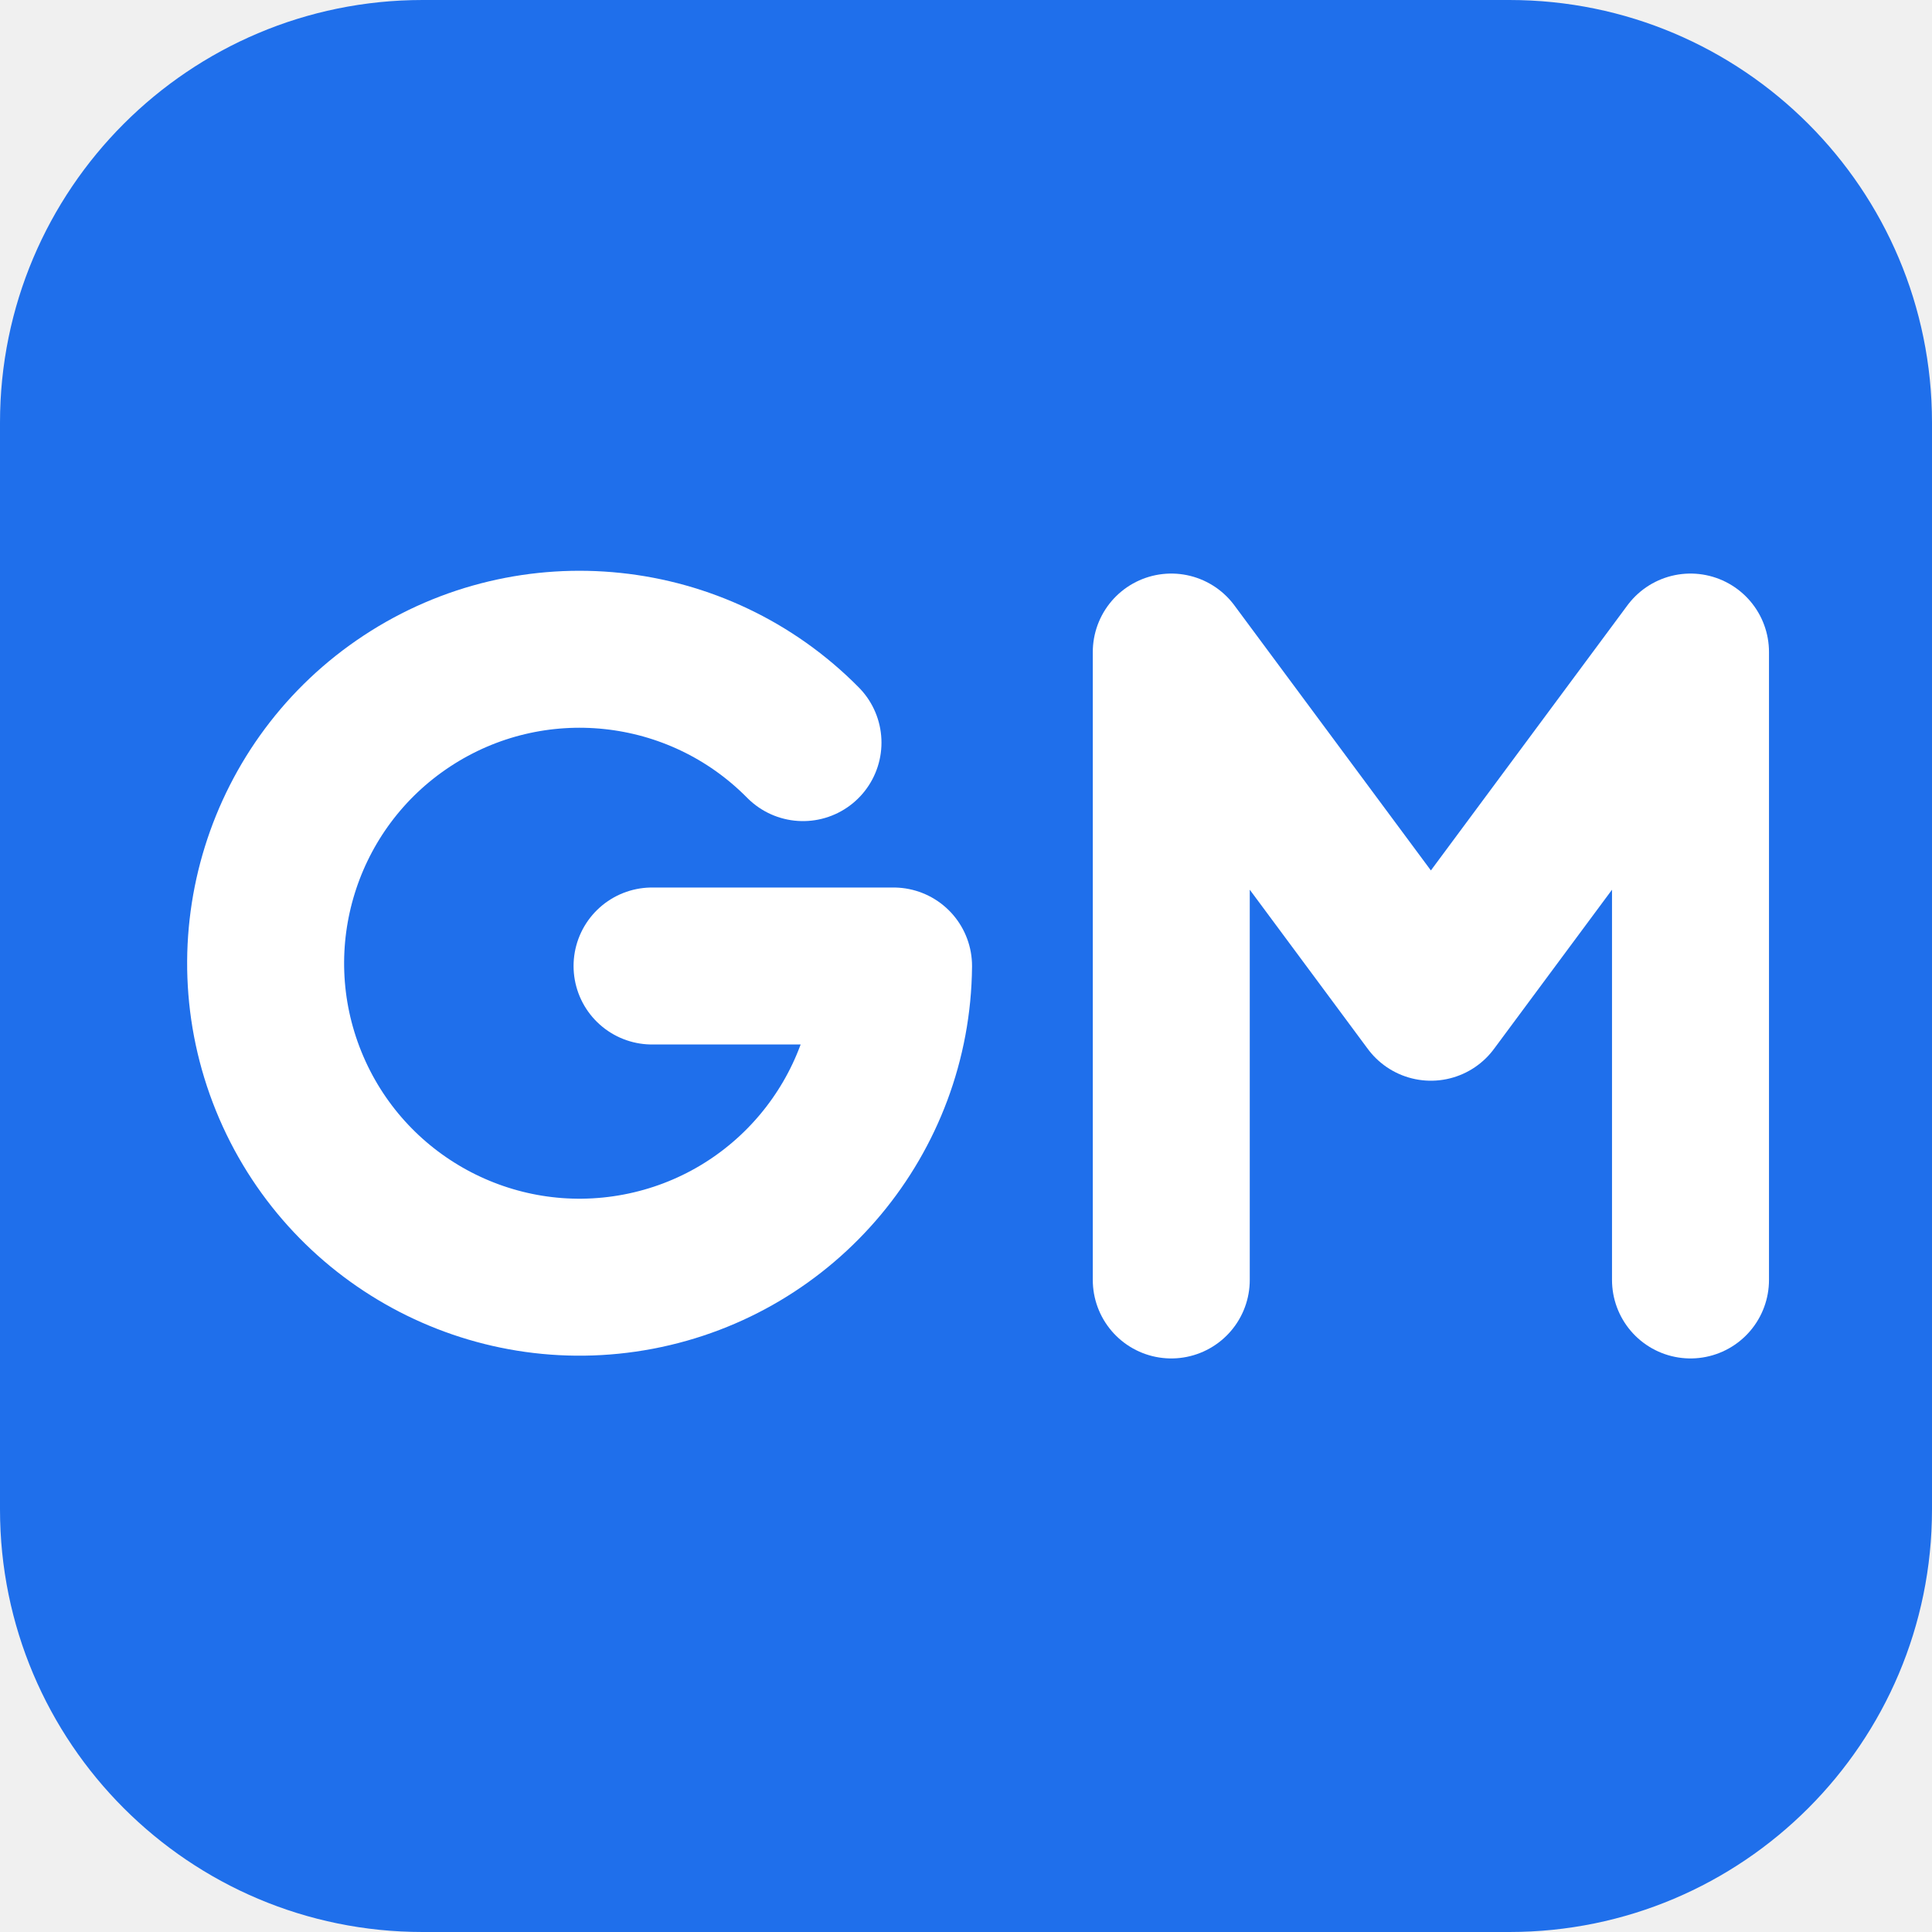
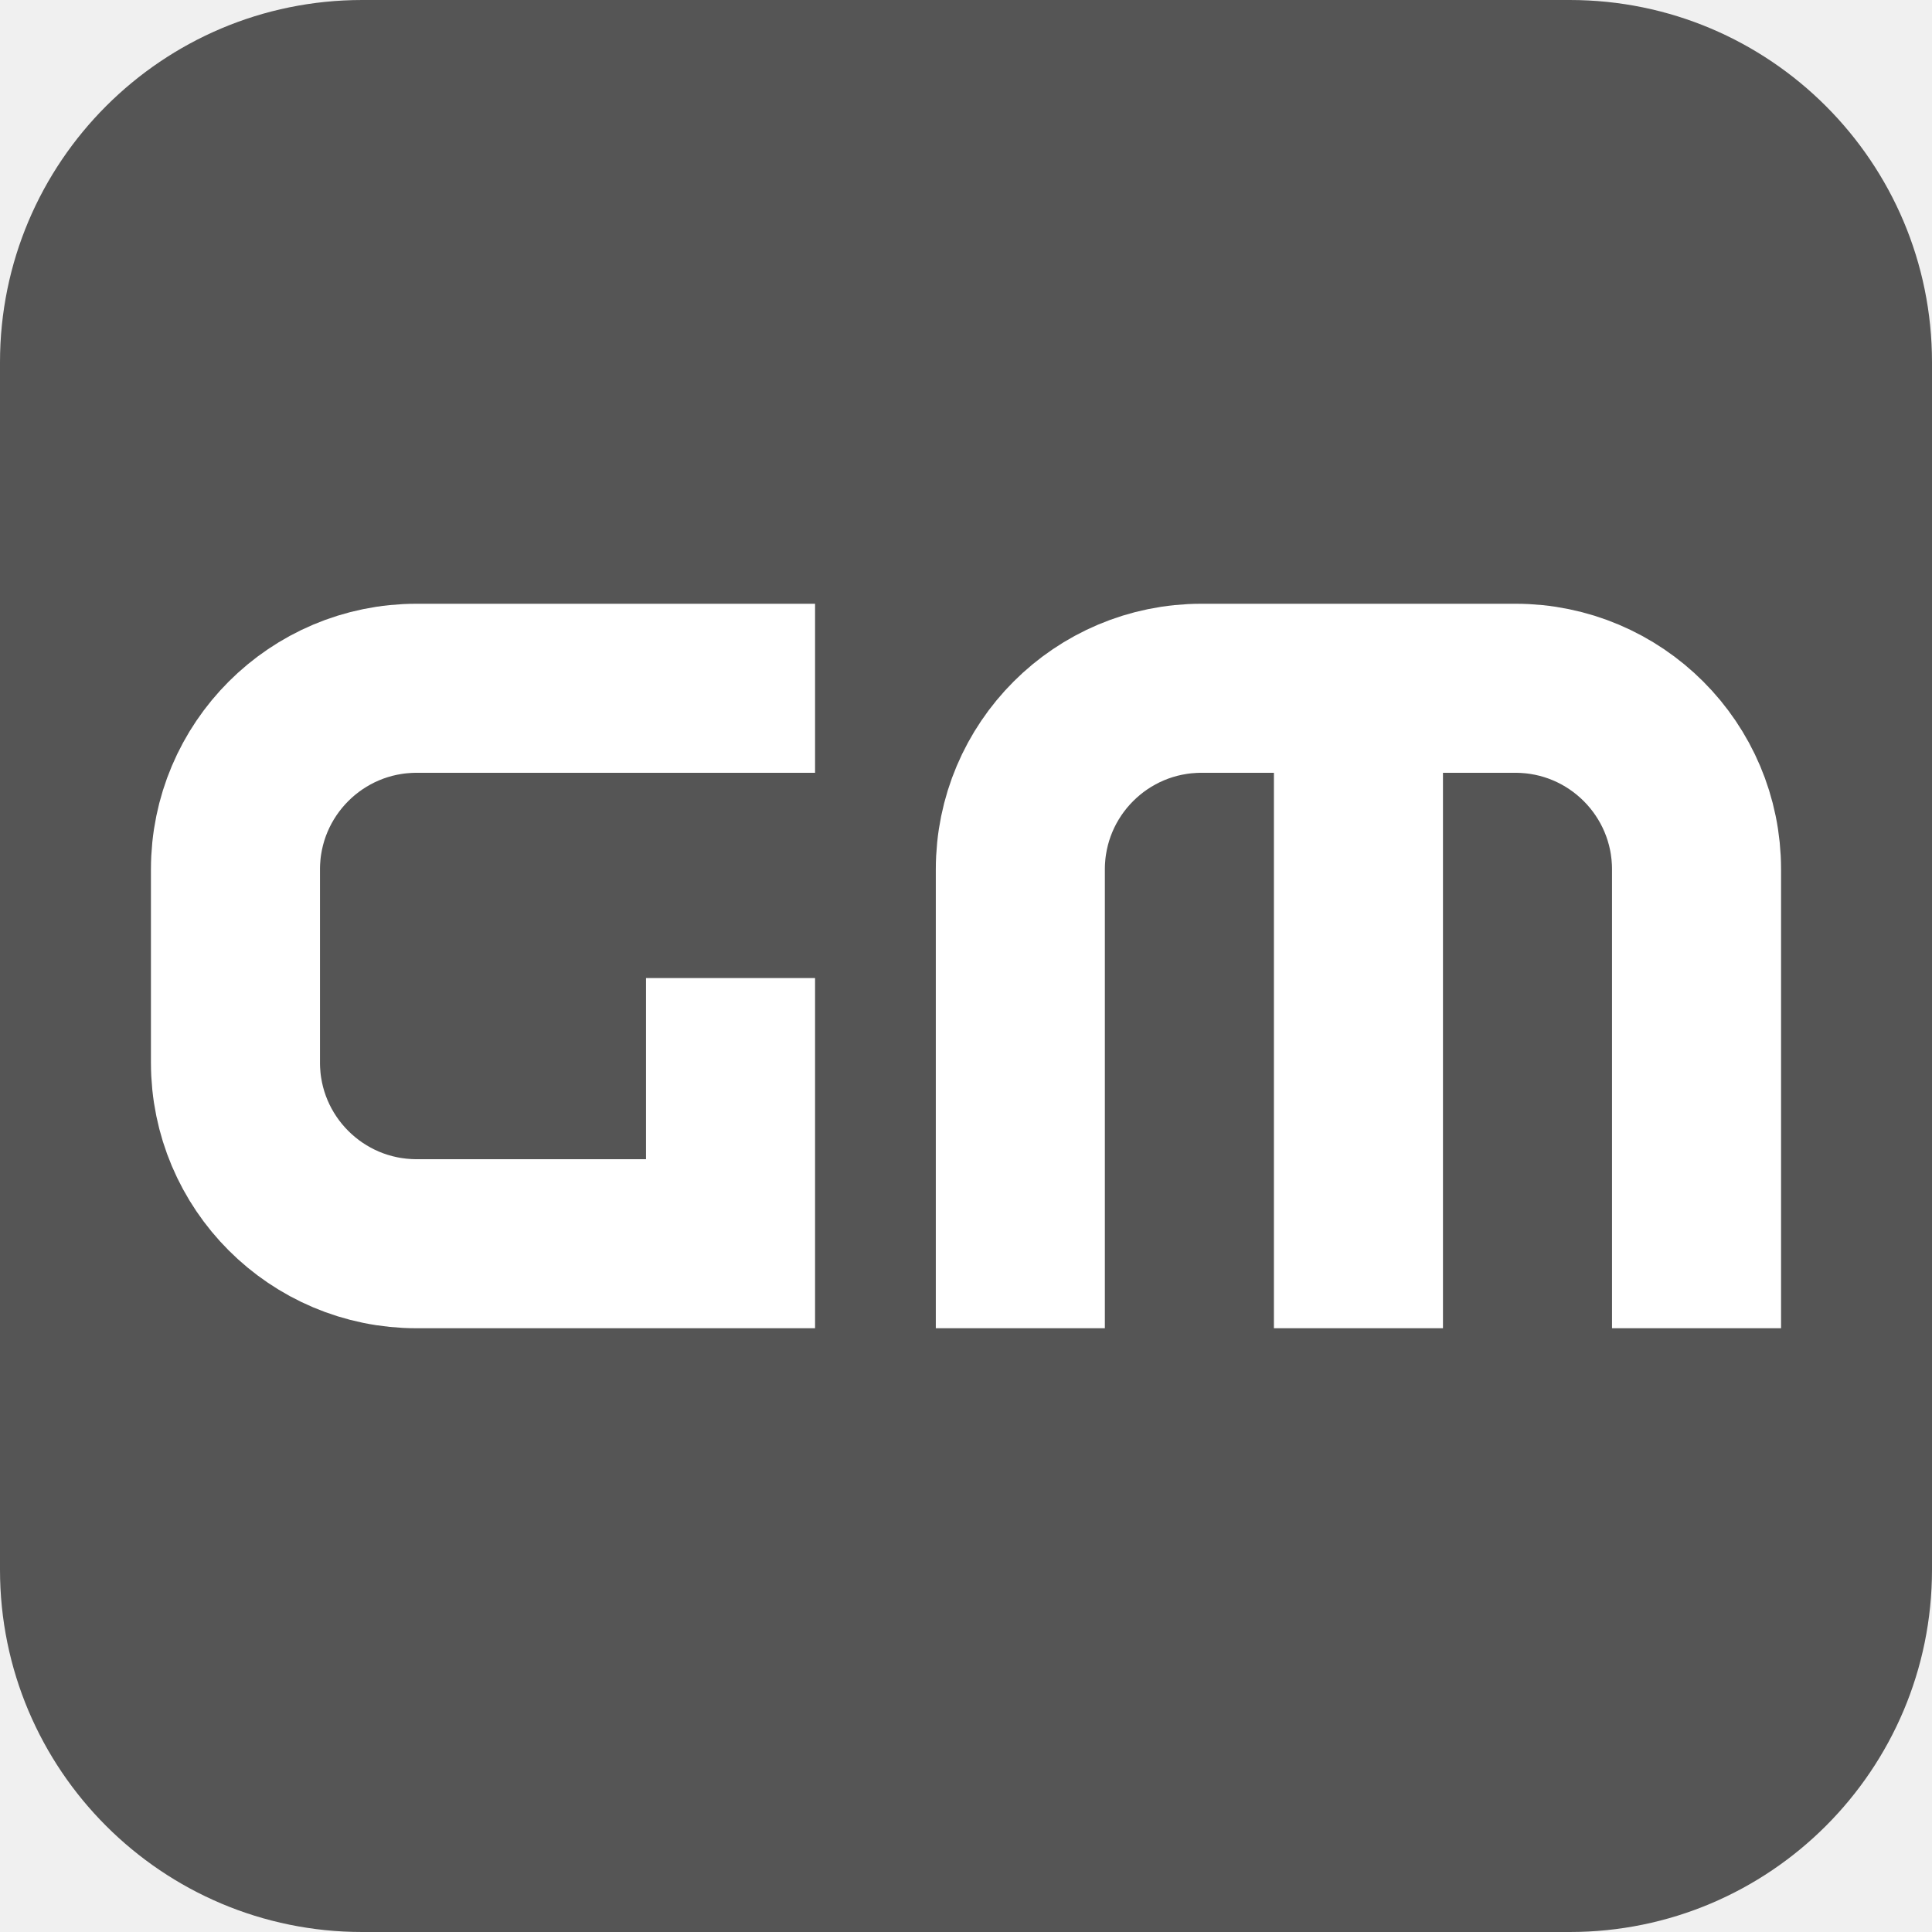
<svg xmlns="http://www.w3.org/2000/svg" viewBox="0 0 32 32">
-   <rect width="32" height="32" rx="7" fill="#1f6feb" />
-   <g fill="none" stroke="#fff" stroke-width="2.6" stroke-linecap="round" stroke-linejoin="round">
-     <path d="M13.3 12.3A5.2 5.2 0 1 0 14.8 16H10.8" />
-     <path d="M19.4 21.2V10.8l4.3 5.8 4.3-5.8v10.4" />
+   <rect width="32" height="32" rx="6" fill="#555555" />
+   <g fill="none" stroke="#fff" stroke-width="2.8">
+     <path d="M13.5 11.4H6.9a3 3 0 0 0-3 3v3.2a3 3 0 0 0 3 3h5.2v-4.4" />
+     <path d="M16.9 22v-7.6a3 3 0 0 1 3-3h5.2a3 3 0 0 1 3 3V22M22.5 11.4V22" />
  </g>
</svg>
